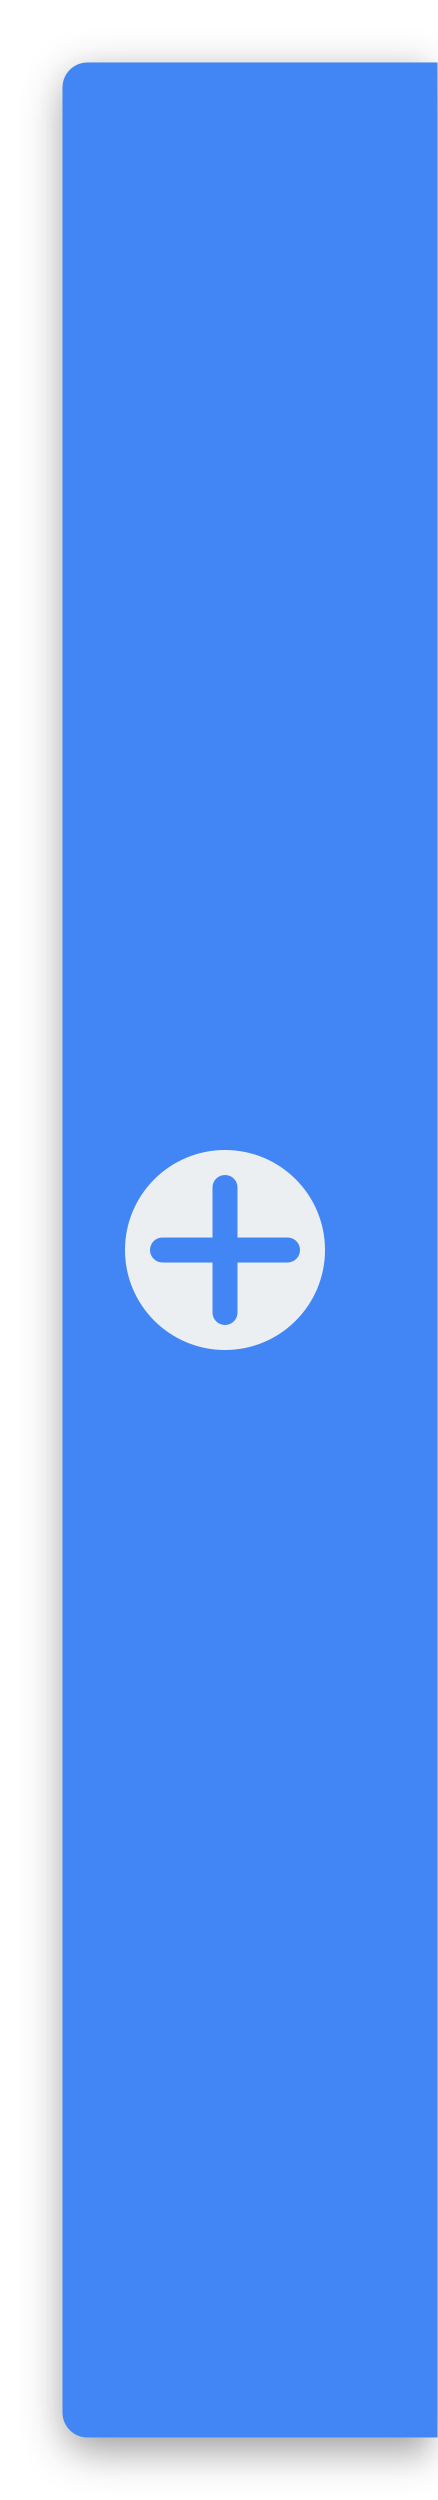
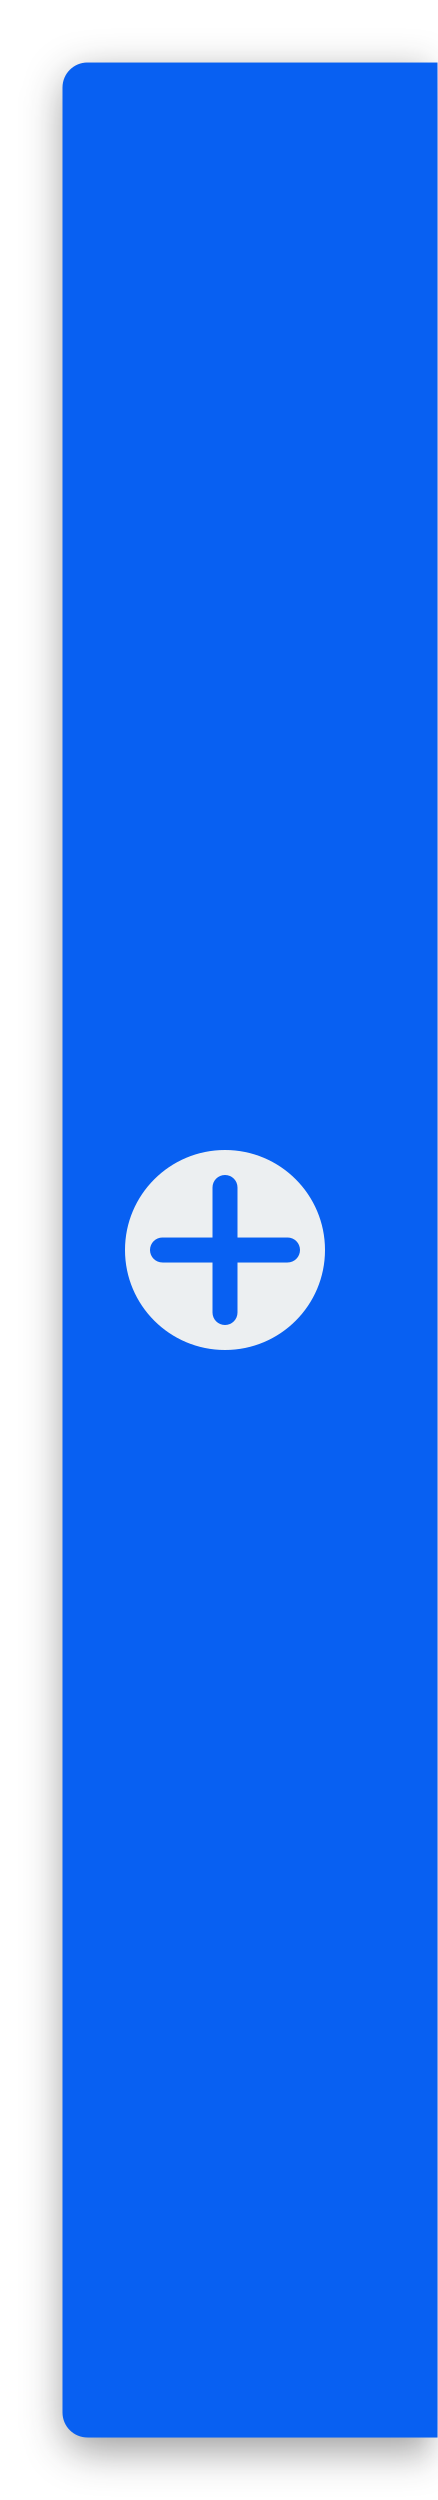
- <svg xmlns="http://www.w3.org/2000/svg" width="35" height="200" id="svg2" version="1.1">
-   <defs id="defs4">
-     <filter style="color-interpolation-filters:sRGB" id="filter4154" x="-0.132" width="1.264" y="-0.021" height="1.042">
-       <feGaussianBlur stdDeviation="1.65" id="feGaussianBlur4156" />
+ <svg xmlns="http://www.w3.org/2000/svg" width="35" height="200" version="1.1">
+   <defs>
+     <filter id="filter4154" x="-.132" y="-.021" width="1.264" height="1.042" color-interpolation-filters="sRGB">
+       <feGaussianBlur stdDeviation="1.65" />
    </filter>
  </defs>
-   <g id="layer1" transform="translate(0,-852.3622)">
-     <path id="rect4694-5" style="color:#000000;clip-rule:nonzero;display:inline;overflow:visible;visibility:visible;opacity:0.9;isolation:auto;mix-blend-mode:normal;color-interpolation:sRGB;color-interpolation-filters:linearRGB;solid-color:#000000;solid-opacity:1;fill:#000000;fill-opacity:0.44;fill-rule:nonzero;stroke:none;stroke-width:2;stroke-linecap:butt;stroke-linejoin:miter;stroke-miterlimit:4;stroke-dasharray:none;stroke-dashoffset:0;stroke-opacity:1;color-rendering:auto;image-rendering:auto;shape-rendering:auto;text-rendering:auto;enable-background:accumulate;filter:url(#filter4154)" d="m 7.2,858.362 28,0 0,190 -28,0 c -1.108,0 -2,-0.892 -2,-2 l 0,-186 c 0,-1.108 0.892,-2 2,-2 z" />
-     <path id="rect4694" style="color:#000000;clip-rule:nonzero;display:inline;overflow:visible;visibility:visible;opacity:1;isolation:auto;mix-blend-mode:normal;color-interpolation:sRGB;color-interpolation-filters:linearRGB;solid-color:#000000;solid-opacity:1;fill:#4285F4;fill-opacity:1;fill-rule:nonzero;stroke:none;stroke-width:2;stroke-linecap:butt;stroke-linejoin:miter;stroke-miterlimit:4;stroke-dasharray:none;stroke-dashoffset:0;stroke-opacity:1;color-rendering:auto;image-rendering:auto;shape-rendering:auto;text-rendering:auto;enable-background:accumulate" d="m 7,857.362 28,0 0,190 -28,0 c -1.108,0 -2,-0.892 -2,-2 L 5,859.362 c 0,-1.108 0.892,-2 2,-2 z" />
-     <g transform="translate(0,-0.9999969)" id="g3917-7" style="fill:#eceff1;fill-opacity:1;opacity:0.5;stroke:none;stroke-opacity:1" />
-     <path id="rect4804" transform="translate(0,852.3622)" style="color:#000000;clip-rule:nonzero;display:inline;overflow:visible;visibility:visible;opacity:1;isolation:auto;mix-blend-mode:normal;color-interpolation:sRGB;color-interpolation-filters:linearRGB;solid-color:#000000;solid-opacity:1;fill:#eceff1;fill-opacity:1;fill-rule:nonzero;stroke:none;stroke-width:2;stroke-linecap:round;stroke-linejoin:miter;stroke-miterlimit:4;stroke-dasharray:none;stroke-dashoffset:0;stroke-opacity:1;color-rendering:auto;image-rendering:auto;shape-rendering:auto;text-rendering:auto;enable-background:accumulate" d="m 18,94 c -0.554,0 -1,0.446 -1,1 l 0,4 -4,0 c -0.554,0 -1,0.446 -1,1 0,0.554 0.446,1 1,1 l 4,0 0,4 c 0,0.554 0.446,1 1,1 0.554,0 1,-0.446 1,-1 l 0,-4 4,0 c 0.554,0 1,-0.446 1,-1 0,-0.554 -0.446,-1 -1,-1 l -4,0 0,-4 c 0,-0.554 -0.446,-1 -1,-1 z m 8,6 a 8,8 0 0 1 -8,8 8,8 0 0 1 -8,-8 8,8 0 0 1 8,-8 8,8 0 0 1 8,8 z" />
+   <g transform="translate(0 -852.36)" shape-rendering="auto">
+     <path d="m7.2 858.36h28v190h-28c-1.108 0-2-0.892-2-2v-186c0-1.108 0.892-2 2-2z" color="#000000" color-rendering="auto" fill="#000000" fill-opacity=".44" filter="url(#filter4154)" image-rendering="auto" opacity=".9" solid-color="#000000" style="isolation:auto;mix-blend-mode:normal" />
+     <path d="m7 857.36h28v190h-28c-1.108 0-2-0.892-2-2v-186c0-1.108 0.892-2 2-2z" color="#000000" color-rendering="auto" fill="#0860f2" image-rendering="auto" solid-color="#000000" style="isolation:auto;mix-blend-mode:normal" />
+     <path transform="translate(0 852.36)" d="m18 94c-0.554 0-1 0.446-1 1v4h-4c-0.554 0-1 0.446-1 1s0.446 1 1 1h4v4c0 0.554 0.446 1 1 1s1-0.446 1-1v-4h4c0.554 0 1-0.446 1-1s-0.446-1-1-1h-4v-4c0-0.554-0.446-1-1-1zm8 6a8 8 0 0 1-8 8 8 8 0 0 1-8-8 8 8 0 0 1 8-8 8 8 0 0 1 8 8z" color="#000000" color-rendering="auto" fill="#eceff1" image-rendering="auto" solid-color="#000000" style="isolation:auto;mix-blend-mode:normal" />
  </g>
</svg>
